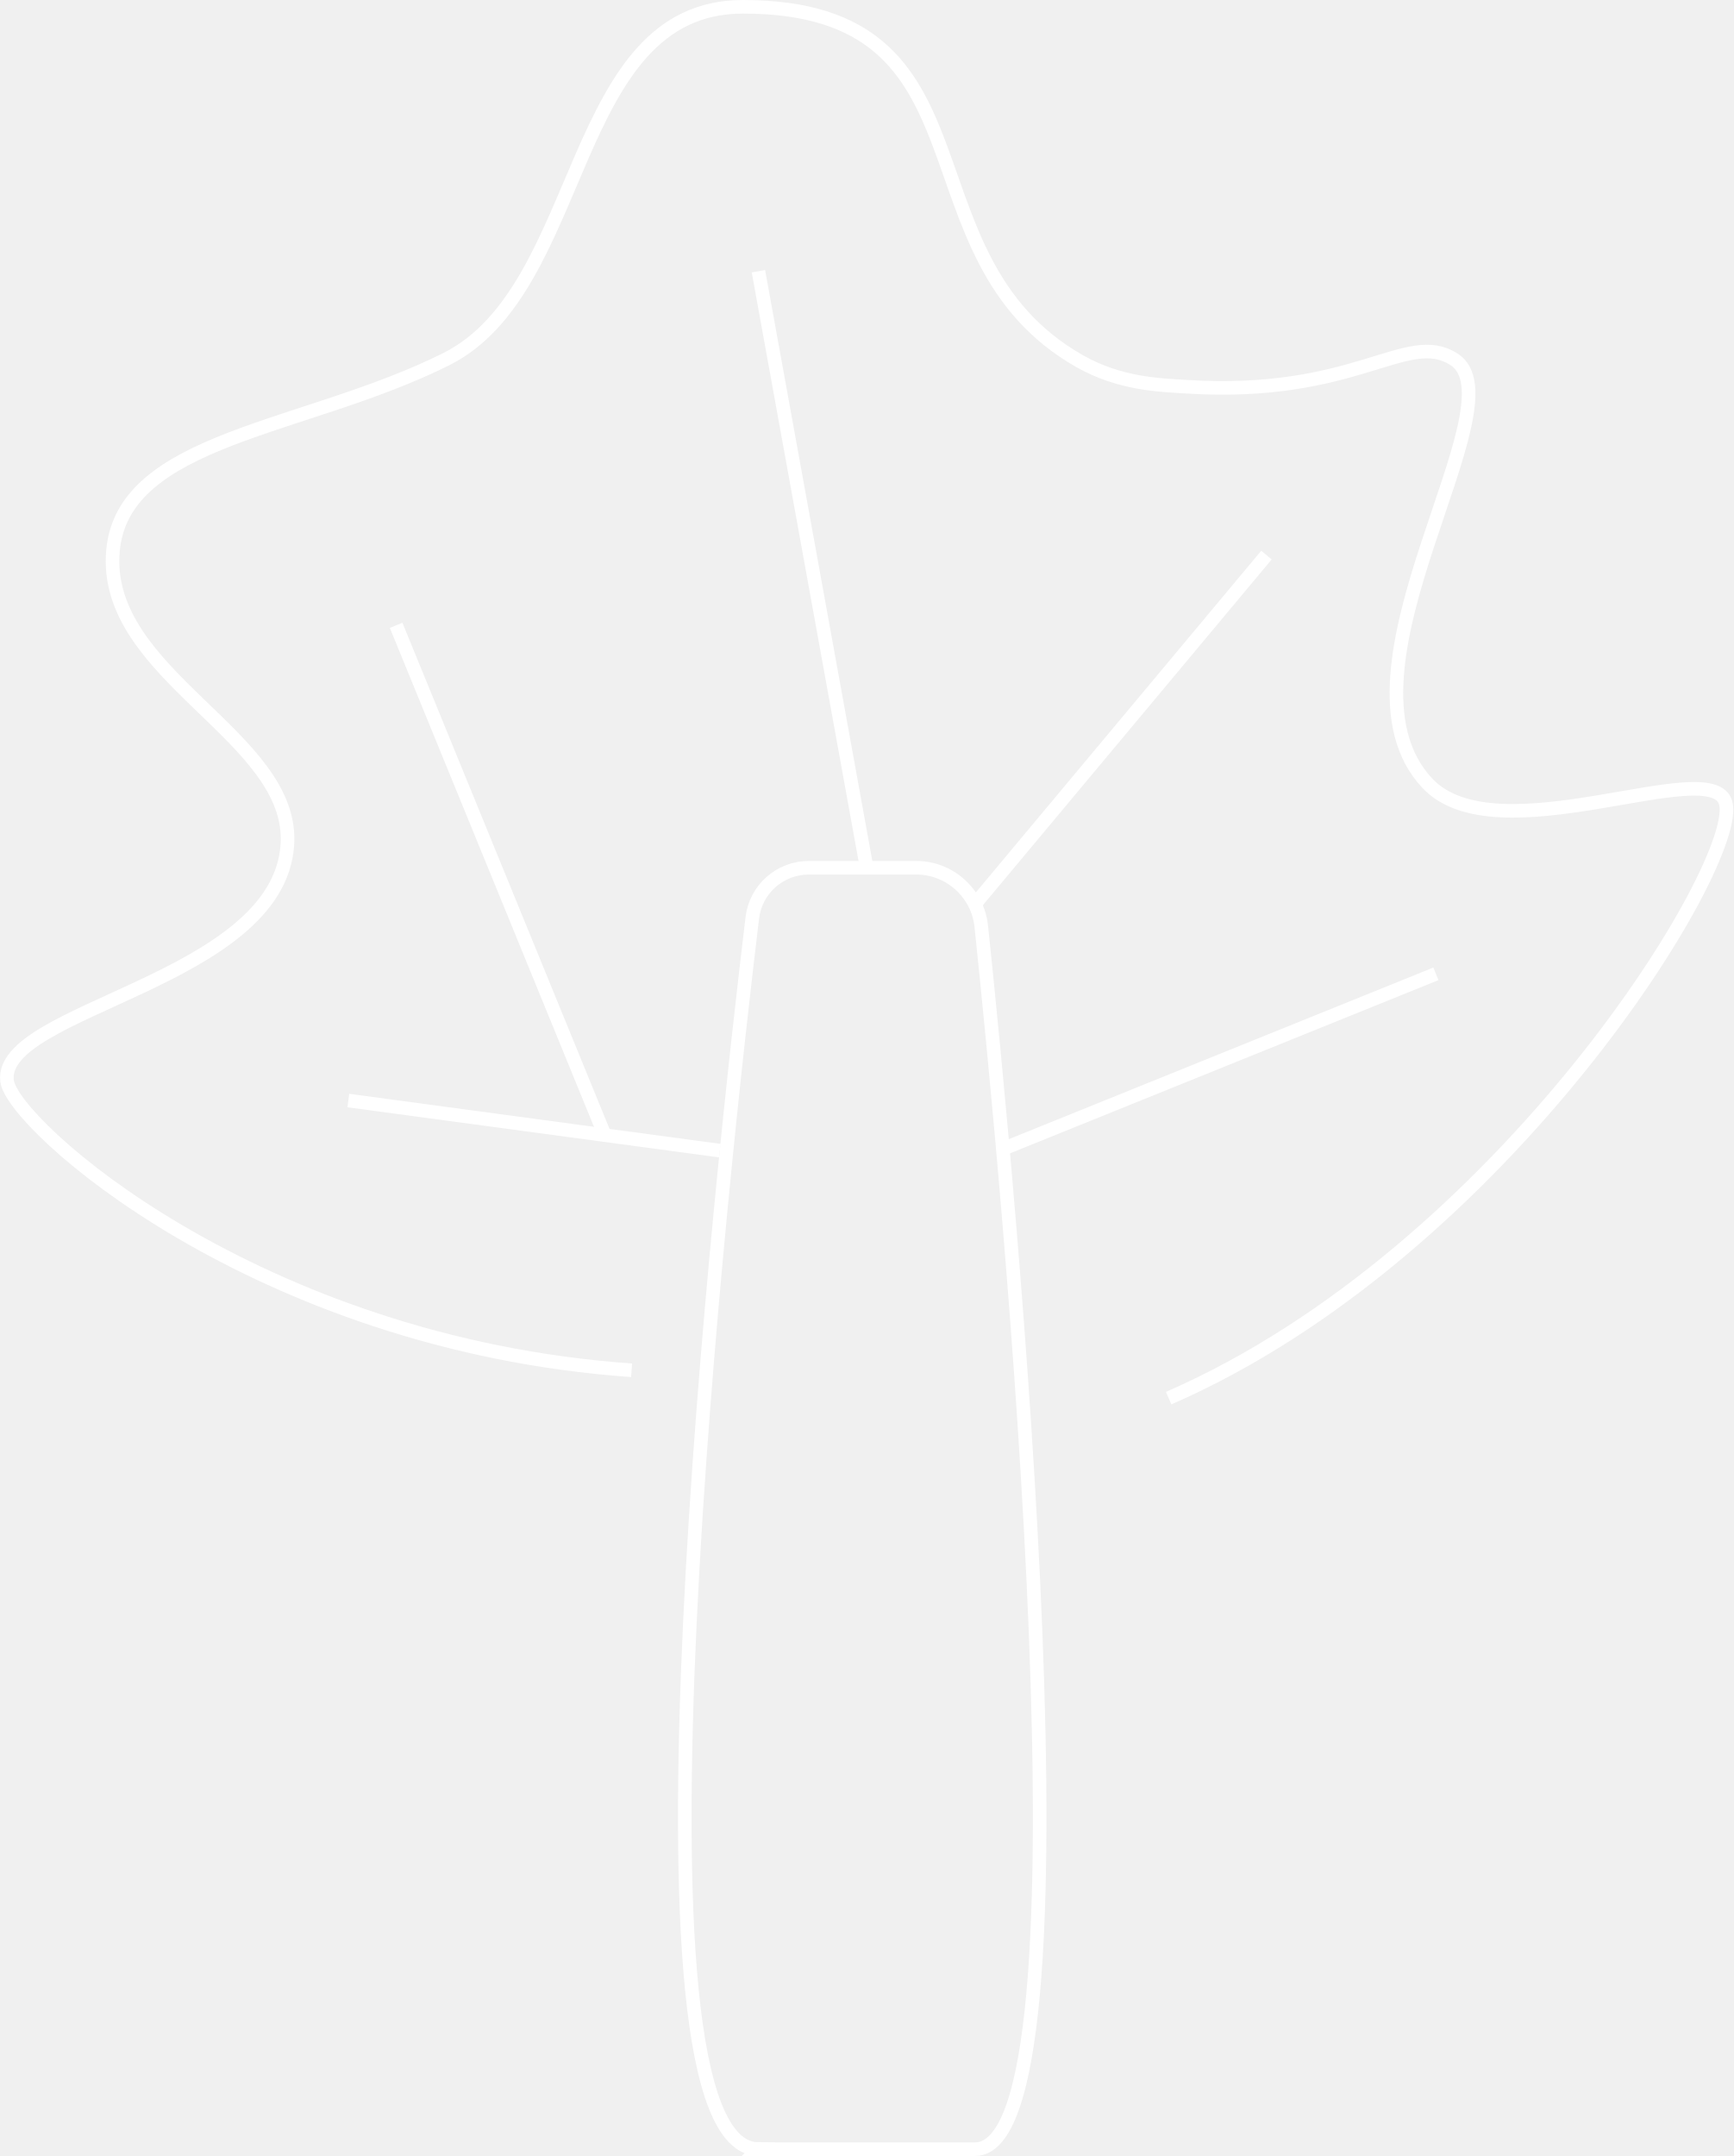
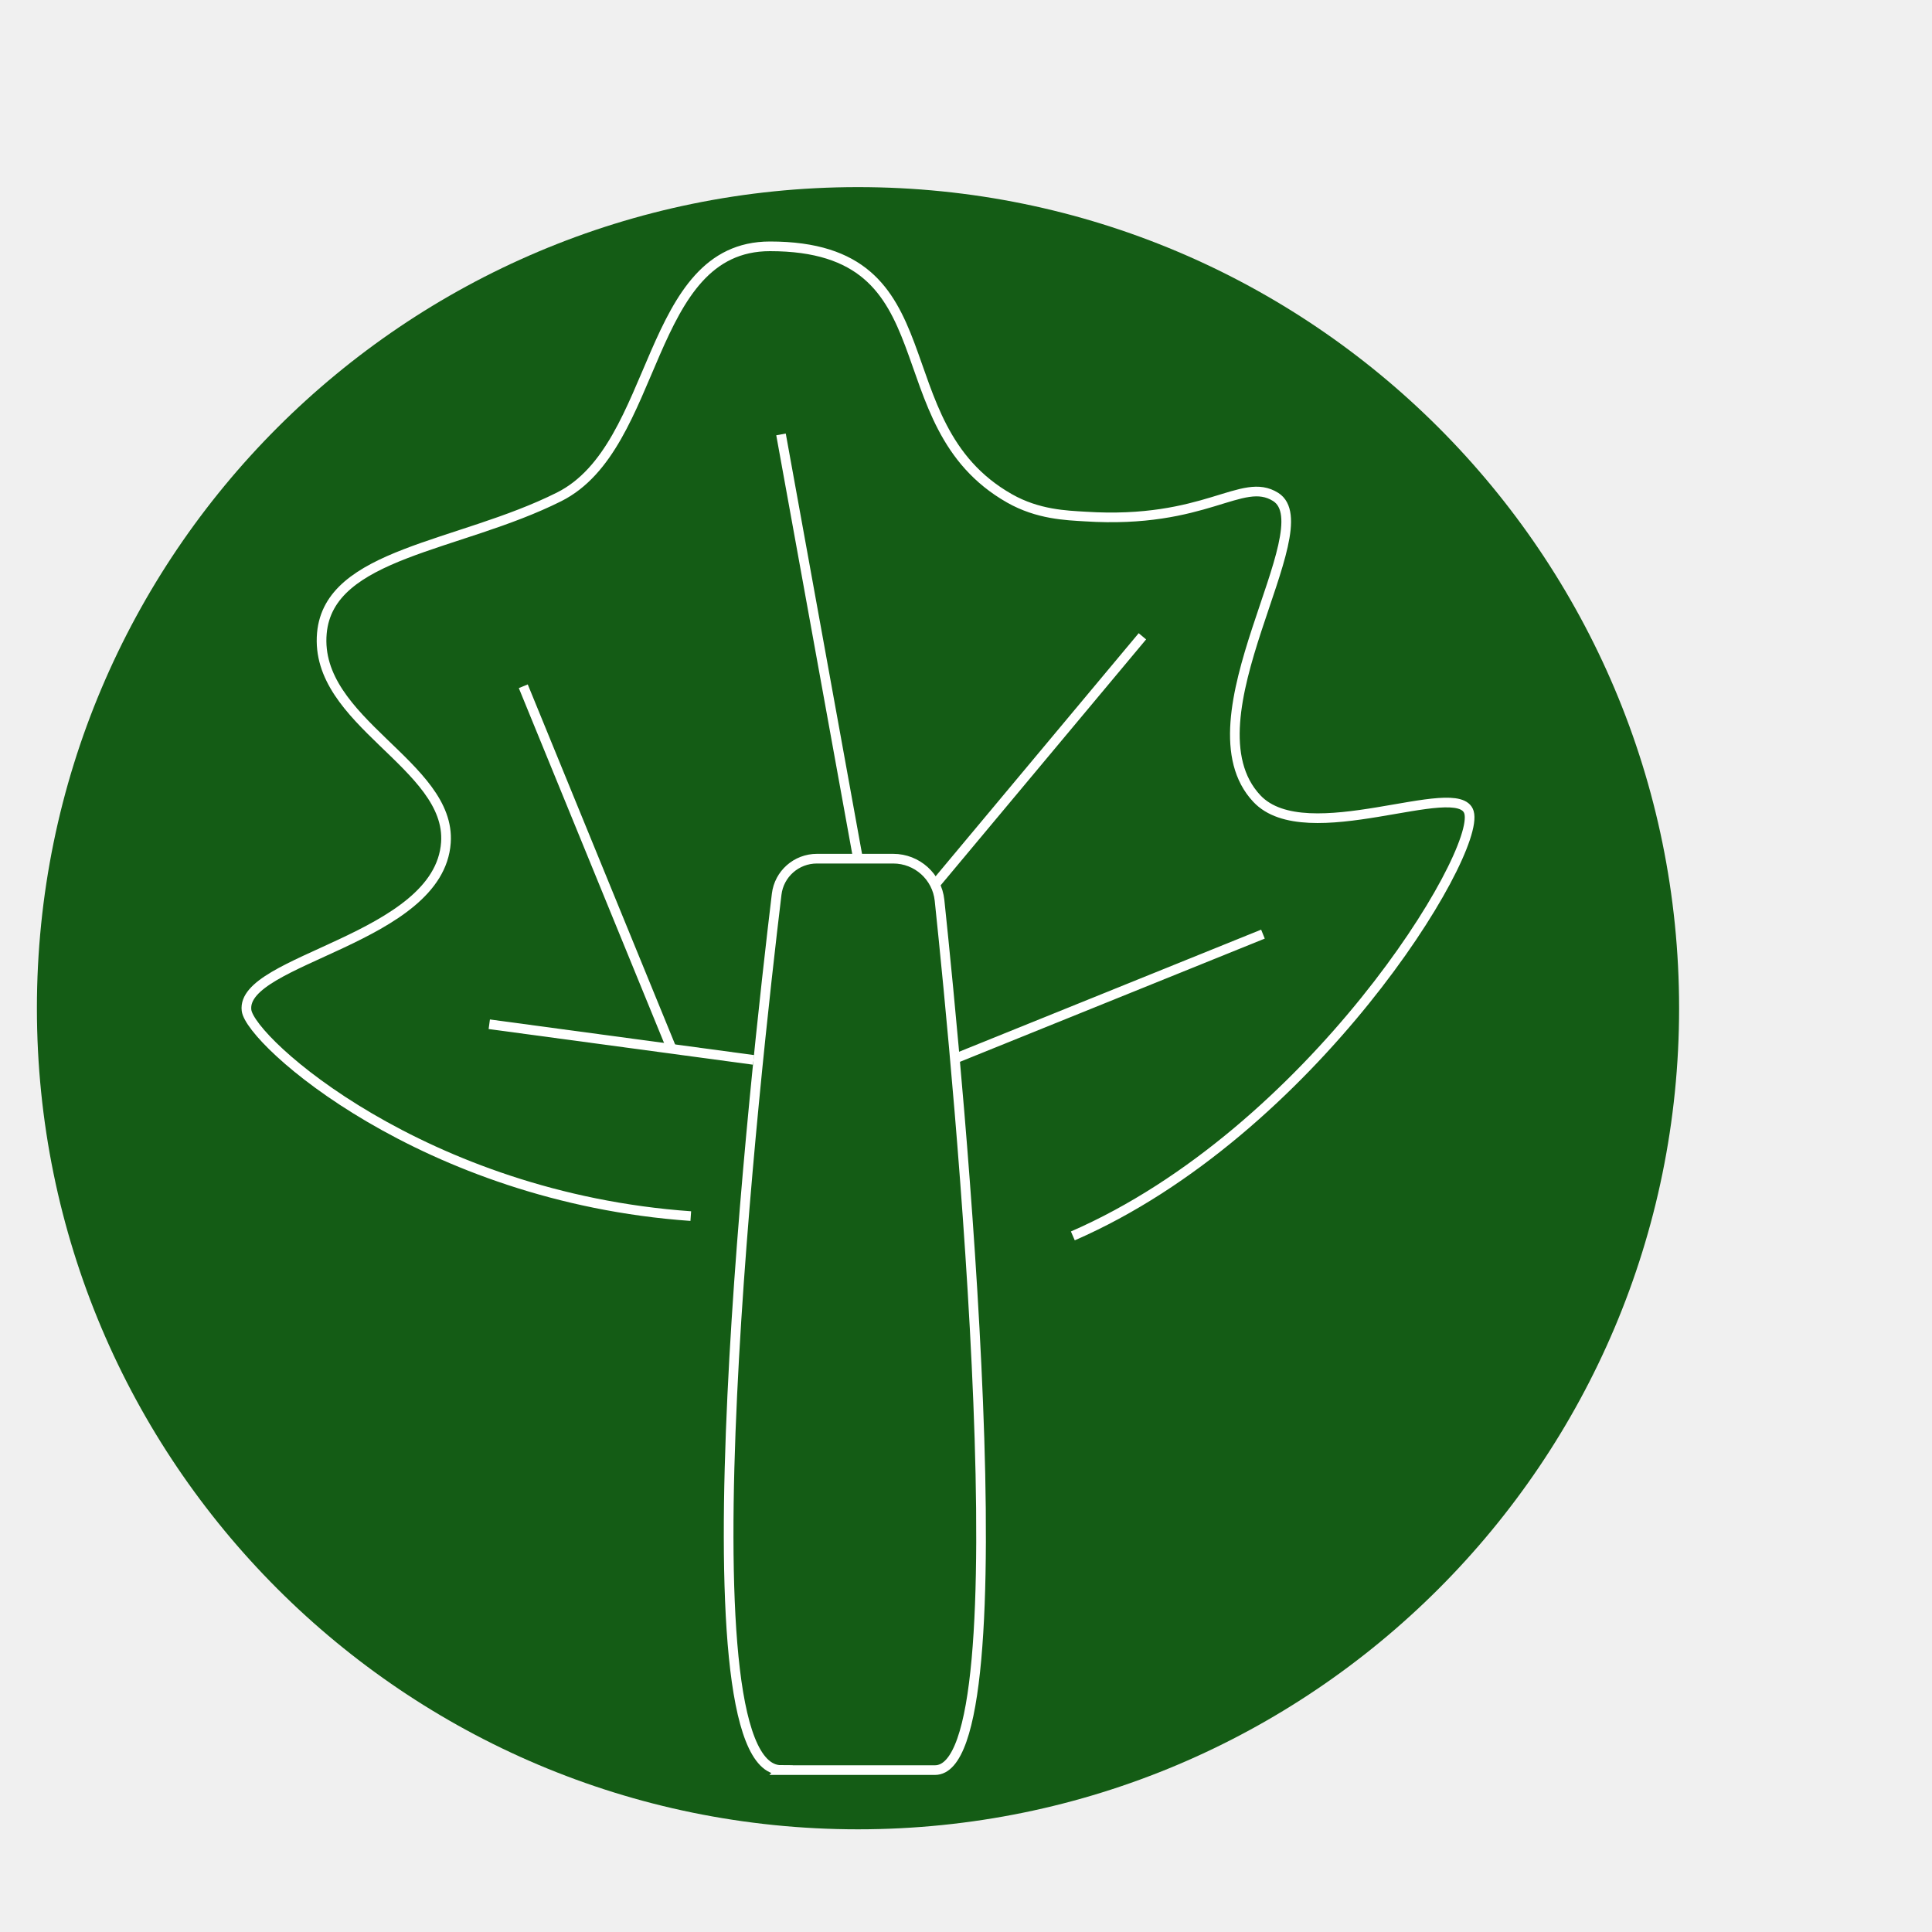
- <svg xmlns="http://www.w3.org/2000/svg" id="Layer_2" data-name="Layer 2" viewBox="0 0 127.63 158.74">
+ <svg xmlns="http://www.w3.org/2000/svg" id="Layer_2" data-name="Layer 2" viewBox="-25 -25 200 200" width="150" height="150">
  <defs>
    <style>
      .cls-1 {
        fill: none;
        stroke: #fff;
        stroke-miterlimit: 10;
      }
+       .cls-2 {
+         fill: #145c15;
+       }
    </style>
  </defs>
+   <circle class="cls-2" cx="63.82" cy="79.37" r="85" />
  <g id="Layer_1-2" data-name="Layer 1">
    <path class="cls-1" d="M46.51,100.89C18.84,98.94.91,82.79.52,79.59c-.65-5.31,19.94-7.34,20.64-17.36.57-8.04-13.66-12.49-12.84-21.68.74-8.33,14.14-8.9,24.55-14.11S41.81.5,54.71.5c19.17,0,11.14,18.33,24.79,26.09,2.96,1.68,5.88,1.76,7.82,1.88,12.53.81,16.24-4.22,19.73-2.03,5.1,3.2-9.65,23.03-1.94,31.23,5.11,5.44,20.89-2.19,21.96,1.42,1.28,4.33-16.33,33.1-41.01,43.85" />
    <path class="cls-1" d="M55.85,158.24h15.94c9.35,0,2.41-71.57.47-90.04-.26-2.45-2.33-4.31-4.79-4.31h-7.91c-2.12,0-3.91,1.58-4.16,3.68-2.1,17.41-10.31,90.66.46,90.66Z" />
    <line class="cls-1" x1="25.65" y1="81.03" x2="53.01" y2="84.72" />
    <line class="cls-1" x1="44.53" y1="83.57" x2="29.17" y2="46.04" />
    <line class="cls-1" x1="63.82" y1="63.89" x2="55.85" y2="19.97" />
    <line class="cls-1" x1="71.79" y1="66.57" x2="93.26" y2="40.87" />
    <line class="cls-1" x1="73.53" y1="84.72" x2="105.74" y2="71.7" />
  </g>
</svg>
